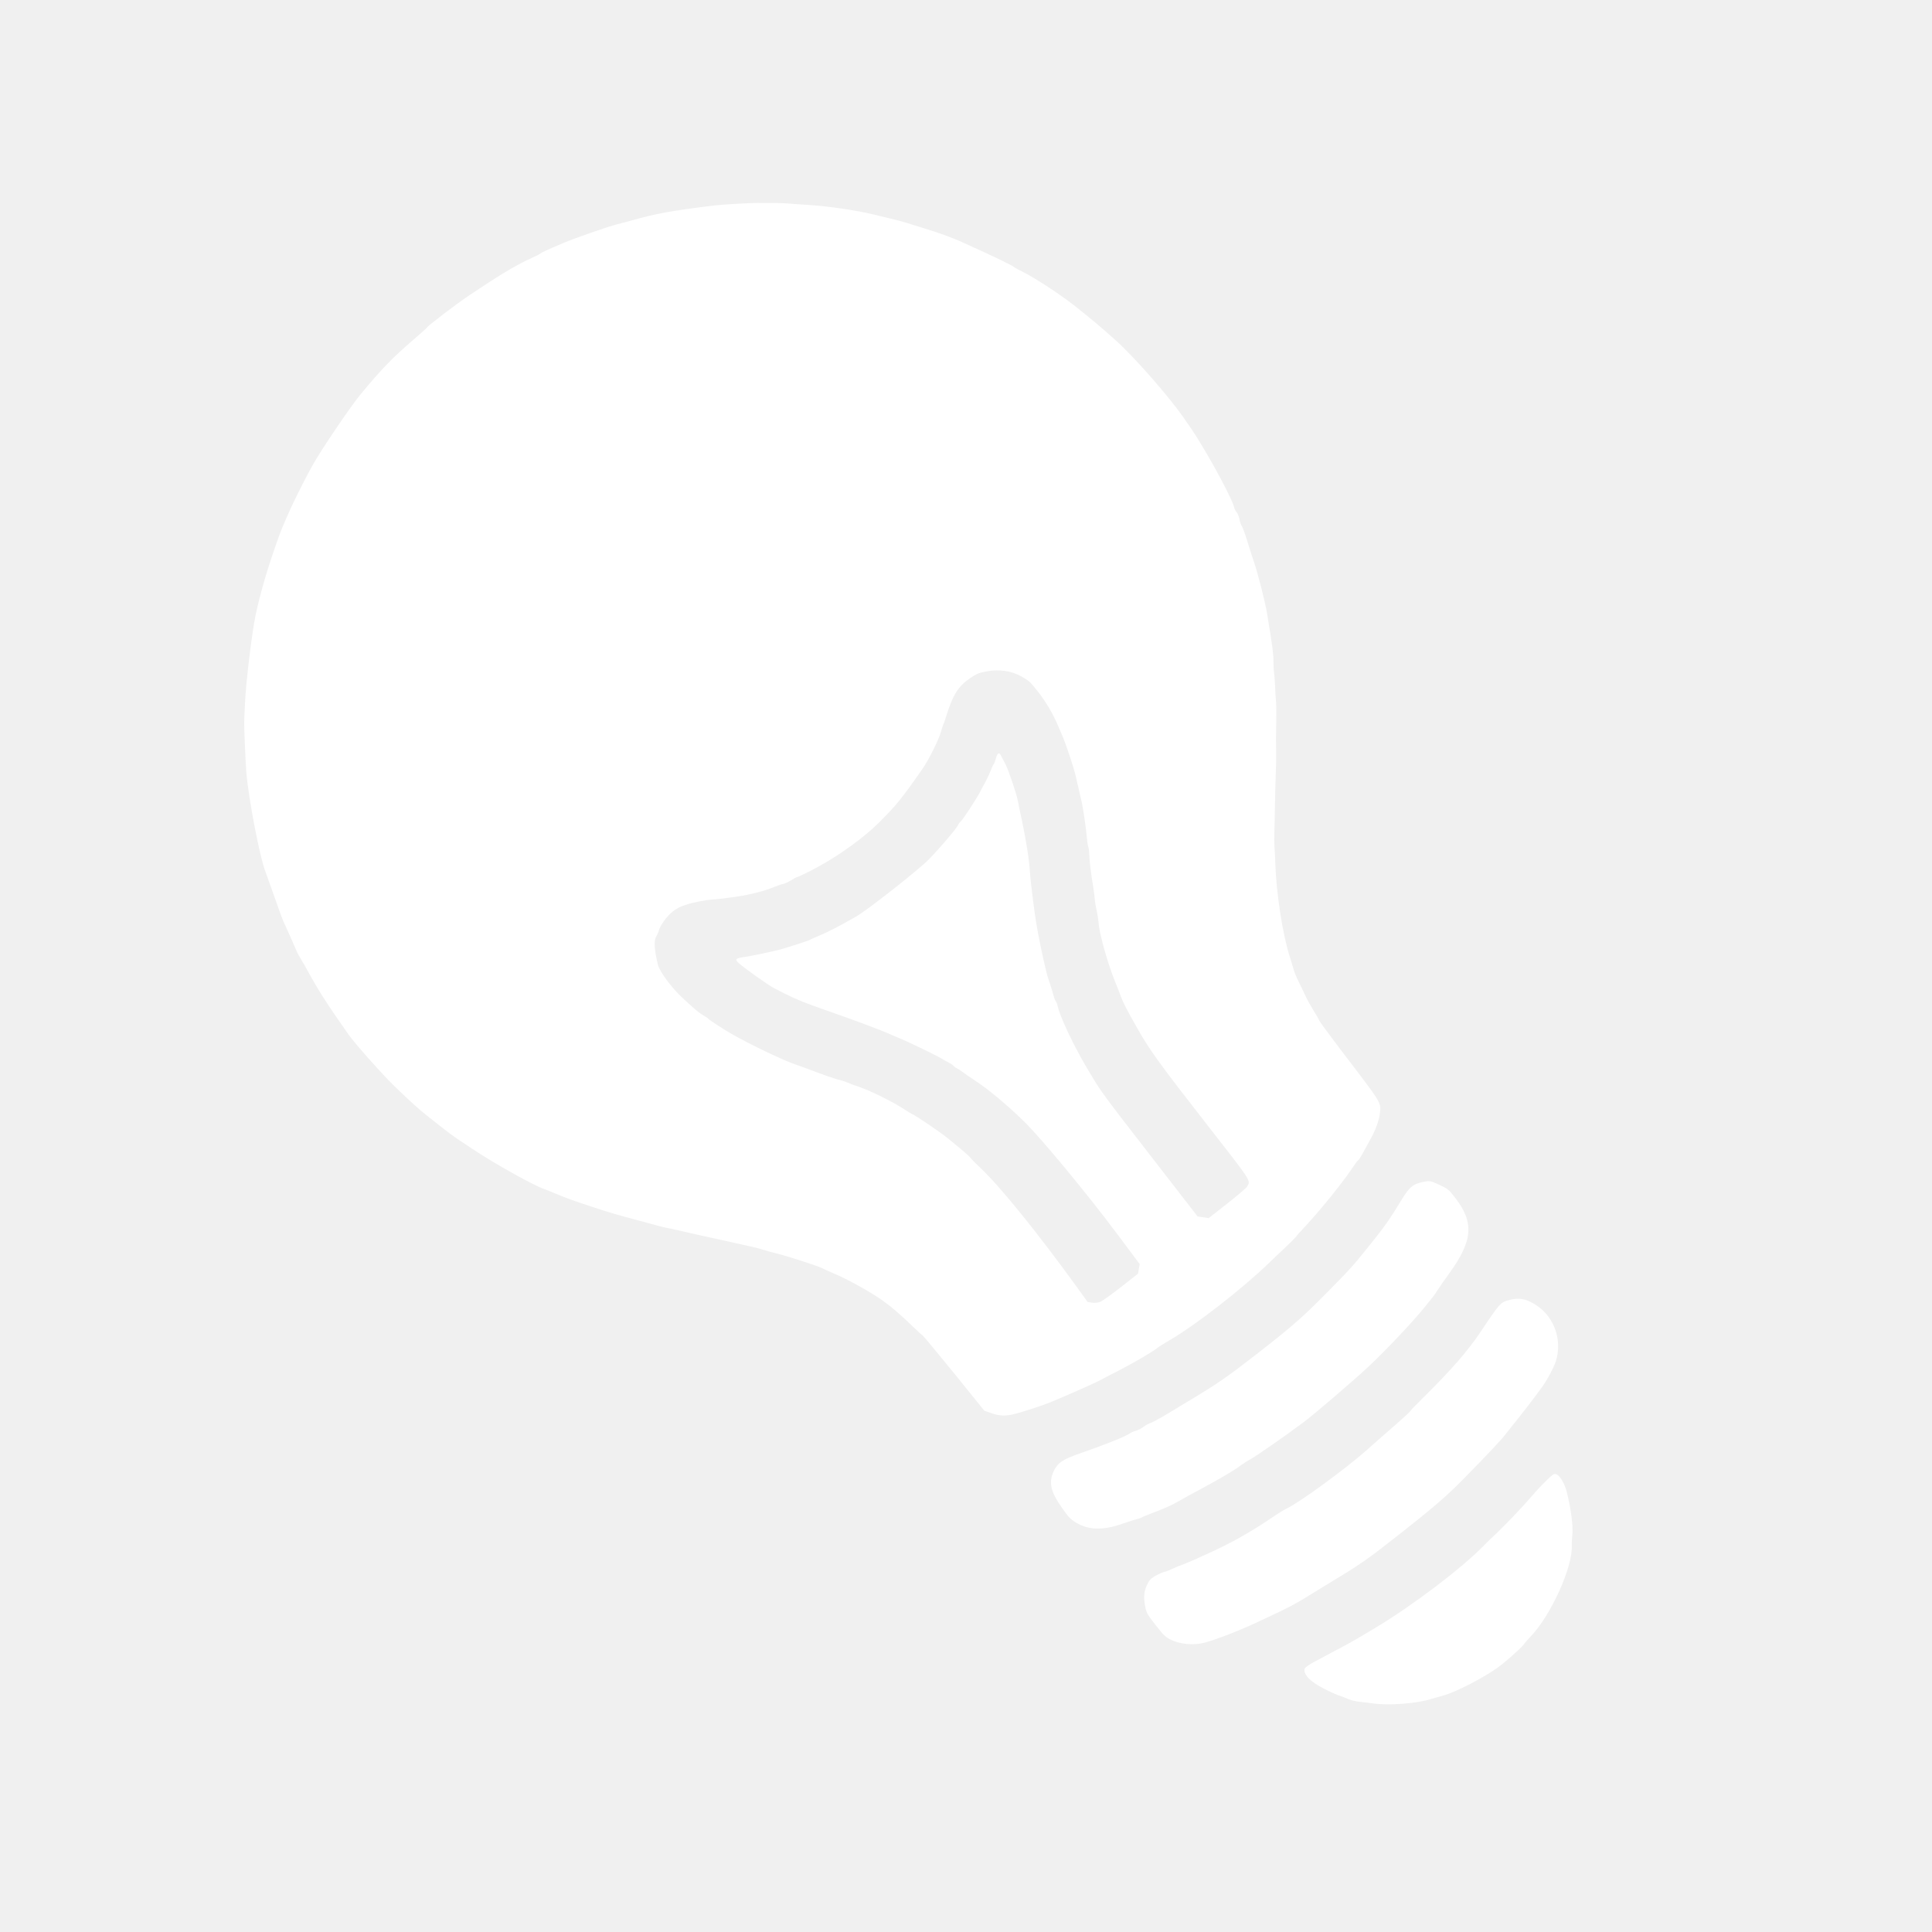
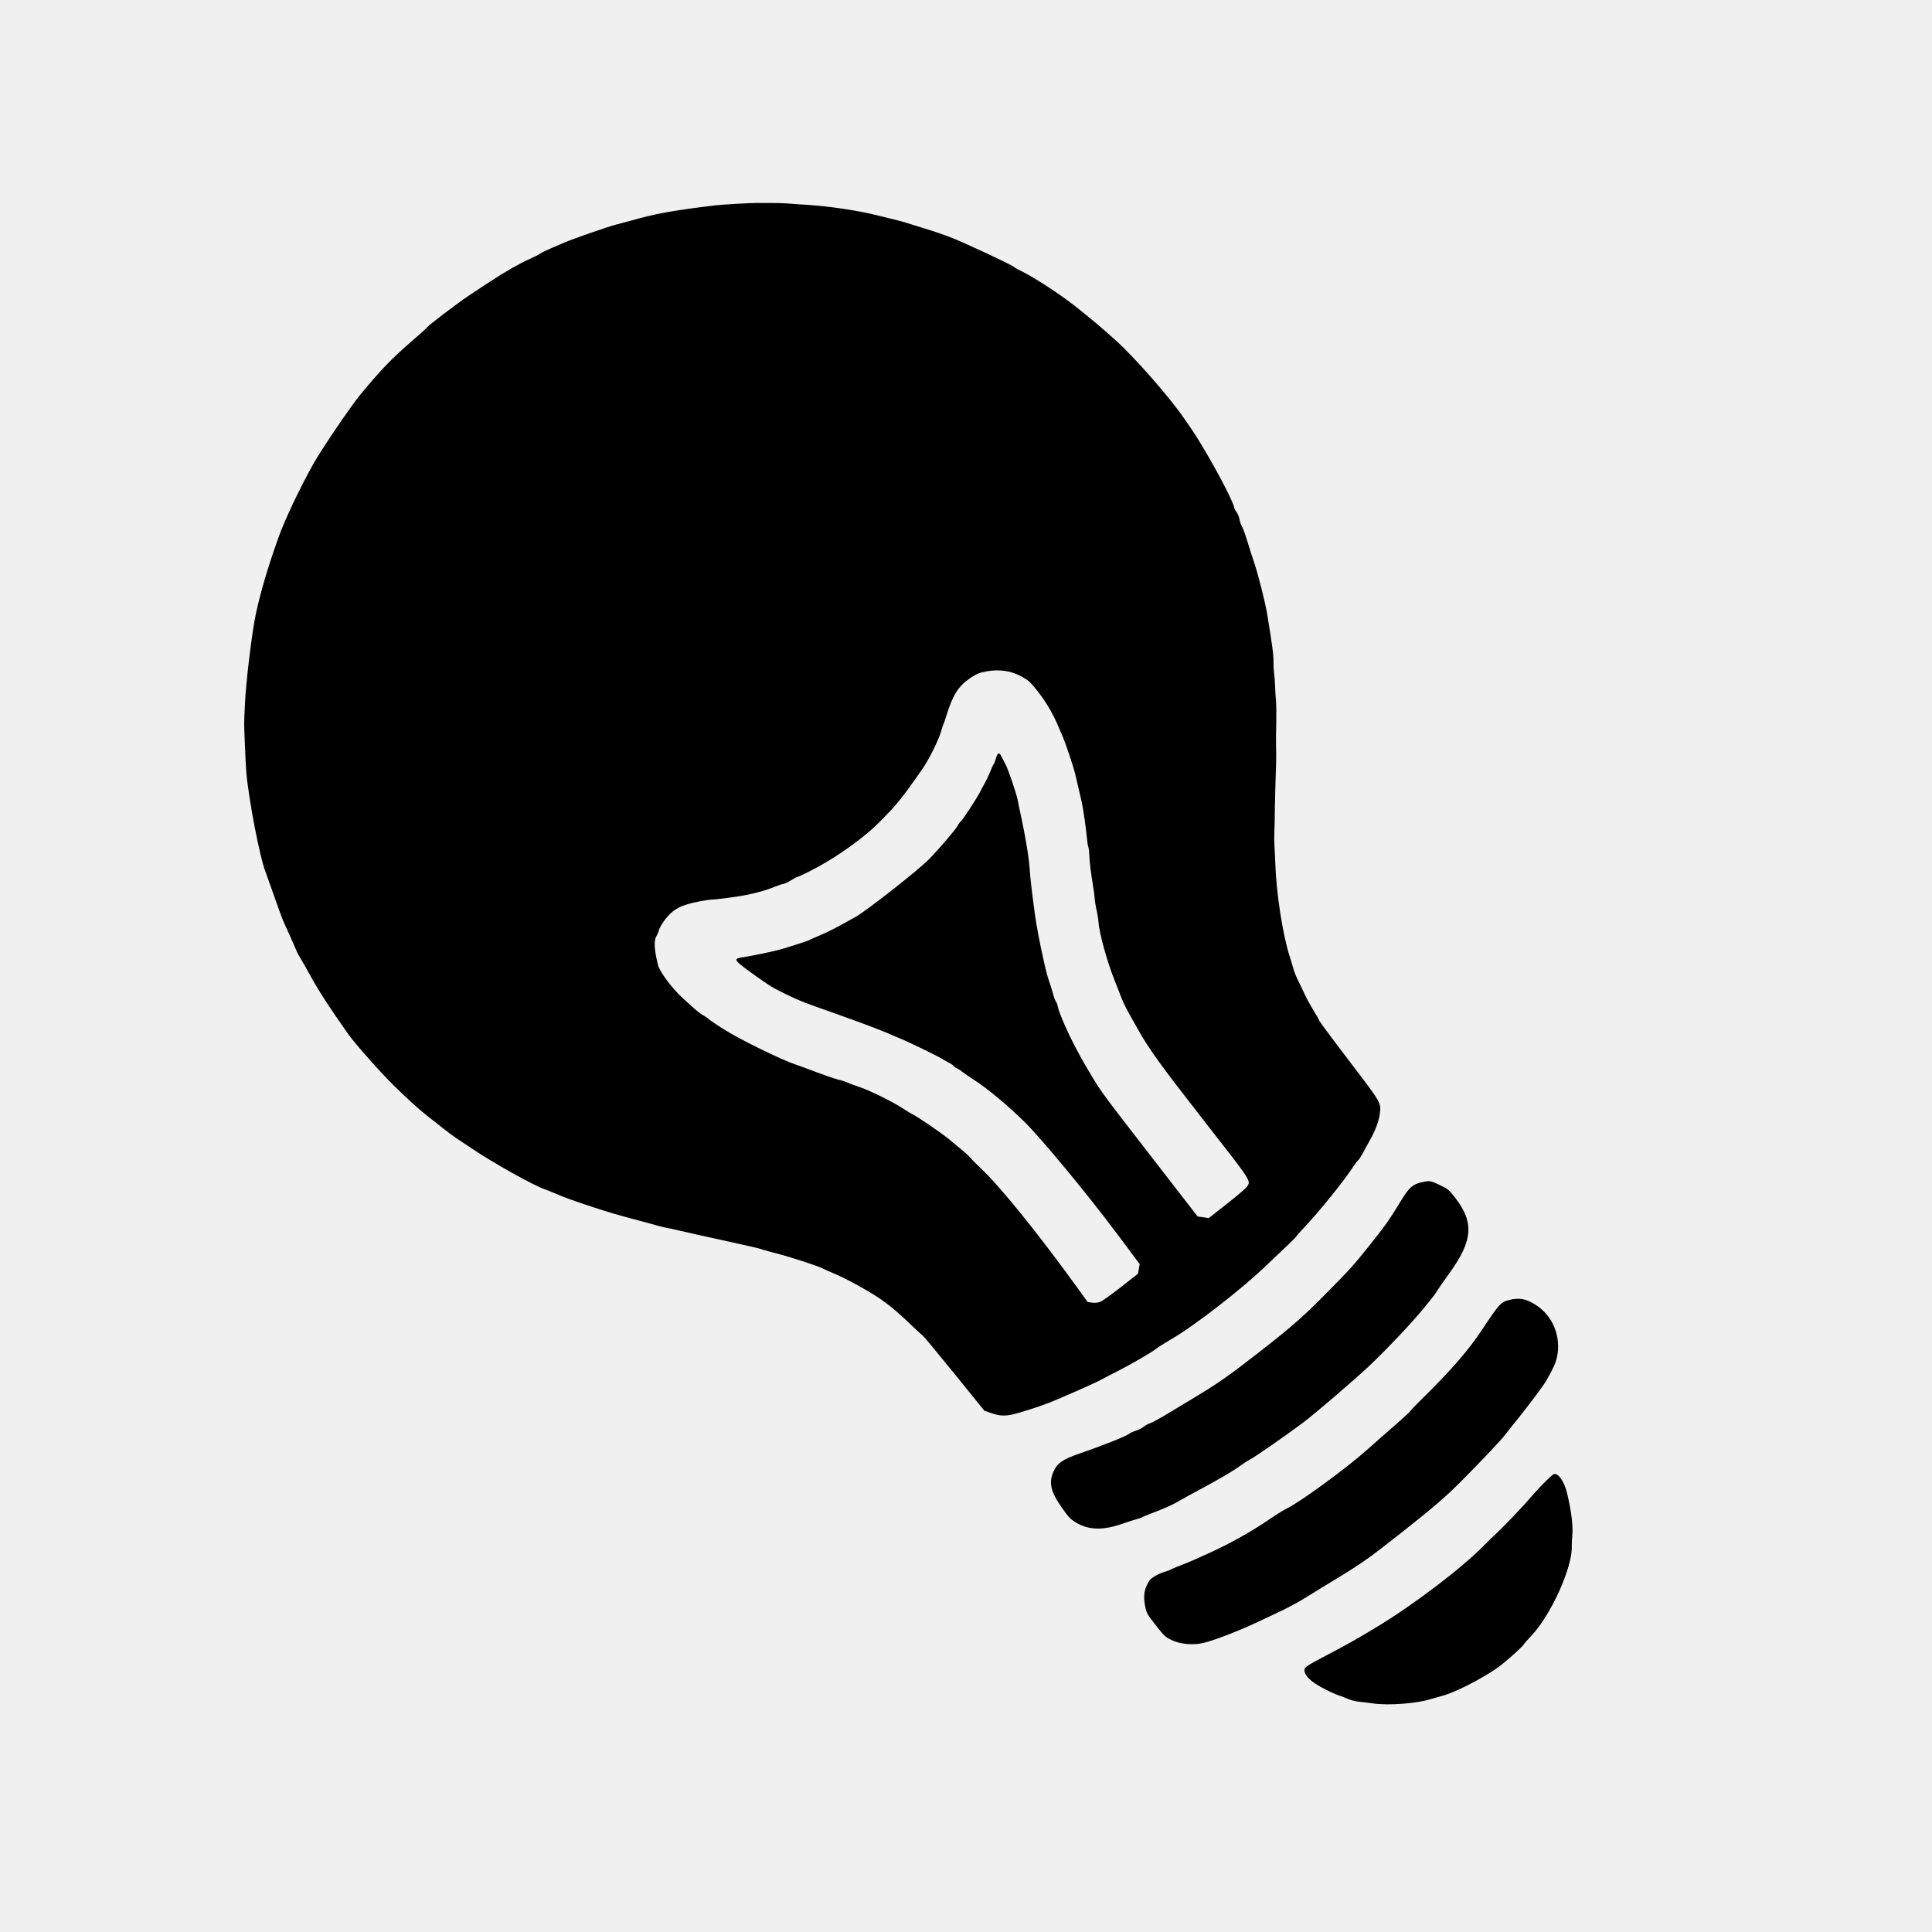
<svg xmlns="http://www.w3.org/2000/svg" width="231" height="231" viewBox="0 0 231 231" fill="none">
  <g clip-path="url(#clip0_8377_6614)">
-     <path d="M51.054 39.157C51.049 39.195 50.316 39.856 49.427 40.622C46.942 42.761 45.656 44.078 43.117 47.141C41.943 48.556 38.443 53.715 37.429 55.529C35.774 58.509 34.076 62.083 33.293 64.276C32.014 67.843 31.118 70.905 30.57 73.506C30.114 75.663 29.379 81.754 29.289 84.183C29.235 85.193 29.199 86.138 29.2 86.29C29.165 86.741 29.368 91.332 29.453 92.367C29.727 95.562 31.087 102.637 31.742 104.225C31.822 104.434 32.292 105.744 32.78 107.142C33.261 108.529 33.762 109.9 33.891 110.171C34.635 111.809 35.324 113.354 35.455 113.693C35.534 113.901 35.782 114.368 35.998 114.708C36.214 115.047 36.623 115.761 36.901 116.288C38.015 118.331 39.2 120.183 41.651 123.668C42.447 124.79 45.56 128.299 47.107 129.815C48.97 131.625 50.015 132.568 51.012 133.362C51.612 133.824 52.505 134.53 53.008 134.933C53.511 135.335 54.208 135.856 54.56 136.088C54.912 136.321 55.73 136.866 56.371 137.294C59.033 139.088 63.849 141.767 65.136 142.198C65.346 142.271 65.954 142.506 66.495 142.742C67.515 143.179 68.57 143.572 71.073 144.387C72.937 144.992 73.651 145.211 76.457 145.958C77.157 146.138 78.112 146.405 78.59 146.539C79.059 146.662 79.585 146.792 79.762 146.823C79.93 146.843 80.578 146.978 81.206 147.13C82.859 147.51 84.652 147.917 85.153 148.015C85.383 148.071 86.327 148.28 87.243 148.477C88.168 148.683 89.296 148.933 89.767 149.038C90.249 149.134 90.912 149.309 91.24 149.425C91.578 149.532 92.295 149.732 92.839 149.865C94.249 150.215 97.722 151.337 98.34 151.649C98.626 151.798 99.275 152.085 99.781 152.298C101.291 152.927 104.087 154.48 105.417 155.419C106.599 156.255 107.589 157.105 109.335 158.788C109.76 159.2 110.215 159.606 110.337 159.697C110.459 159.787 112.16 161.844 114.13 164.265L117.696 168.674L118.443 168.935C119.427 169.282 120.057 169.329 120.991 169.138C121.779 168.977 124.255 168.185 125.42 167.728C126.765 167.197 130.892 165.379 131.46 165.068C131.787 164.88 132.727 164.395 133.565 163.974C135.304 163.083 137.658 161.725 138.286 161.232C138.516 161.051 139.226 160.595 139.867 160.227C142.822 158.533 148.616 154.031 151.687 151.041C152.19 150.561 153.123 149.658 153.763 149.071C154.394 148.473 154.933 147.931 154.969 147.869C154.986 147.804 155.415 147.315 155.914 146.787C157.87 144.707 160.733 141.151 161.896 139.355C162.071 139.082 162.284 138.813 162.378 138.739C162.514 138.632 162.82 138.137 163.359 137.12C163.433 136.977 163.673 136.551 163.88 136.167C164.446 135.163 164.88 133.991 164.976 133.186C165.144 131.849 165.233 131.983 161.317 126.849C159.379 124.317 157.769 122.139 157.734 122.03C157.71 121.913 157.388 121.352 157.036 120.797C156.687 120.223 156.233 119.409 156.031 118.957C155.829 118.506 155.462 117.759 155.232 117.294C154.995 116.82 154.732 116.161 154.641 115.808C154.539 115.464 154.351 114.815 154.205 114.37C153.354 111.713 152.59 106.732 152.477 103.139C152.458 102.577 152.426 101.738 152.385 101.277C152.354 100.827 152.343 100.038 152.366 99.528C152.397 99.029 152.422 97.703 152.431 96.593C152.448 95.494 152.496 93.658 152.536 92.524C152.585 91.4 152.6 89.997 152.573 89.424C152.557 88.843 152.559 87.552 152.592 86.559C152.616 85.556 152.605 84.377 152.571 83.946C152.529 83.504 152.473 82.615 152.453 81.986C152.425 81.346 152.368 80.627 152.331 80.386C152.285 80.133 152.26 79.627 152.267 79.248C152.273 78.243 152.143 77.259 151.492 73.326C151.271 71.989 150.426 68.65 149.948 67.244C149.756 66.699 149.383 65.533 149.125 64.667C148.857 63.809 148.564 63.004 148.473 62.889C148.383 62.773 148.263 62.427 148.205 62.116C148.155 61.816 147.994 61.416 147.854 61.238C147.714 61.06 147.574 60.796 147.555 60.642C147.447 60.031 145.76 56.742 144.204 54.114C143.002 52.089 142.955 52.008 141.521 49.945C139.73 47.365 135.677 42.746 133.415 40.707C131.571 39.05 130.639 38.273 128.463 36.539C126.771 35.205 123.786 33.259 122.326 32.522C121.798 32.259 121.333 32.013 121.309 31.982C121.152 31.782 119.079 30.782 115.161 29.008C113.919 28.44 112.328 27.859 110.478 27.294C109.782 27.077 108.867 26.795 108.464 26.671C108.053 26.535 107.363 26.348 106.948 26.25C106.514 26.15 105.388 25.881 104.439 25.643C102.326 25.132 99.135 24.67 96.63 24.5C95.595 24.432 94.436 24.359 94.032 24.319C93.637 24.291 92.786 24.264 92.131 24.27C91.494 24.279 90.792 24.27 90.603 24.266C89.998 24.25 86.262 24.453 85.433 24.562C80.367 25.184 78.378 25.542 75.558 26.35C74.901 26.527 74.058 26.748 73.666 26.852C72.836 27.046 68.45 28.576 67.378 29.045C65.359 29.902 64.765 30.182 64.567 30.338C64.441 30.437 63.895 30.712 63.355 30.951C62.183 31.464 60.257 32.57 58.609 33.662C57.96 34.087 56.807 34.84 56.044 35.355C54.705 36.238 51.082 38.999 51.054 39.157ZM81.933 108.201C82.882 107.879 84.581 107.562 85.409 107.539C85.686 107.525 86.822 107.396 87.943 107.228C89.837 106.944 91.316 106.563 92.742 105.985C93.061 105.853 93.476 105.713 93.66 105.688C93.835 105.652 94.246 105.464 94.575 105.257C94.893 105.058 95.208 104.878 95.285 104.868C95.458 104.851 96.758 104.22 97.834 103.629C100.432 102.215 103.374 100.074 105.109 98.337C107.188 96.263 107.833 95.467 110.306 91.912C111.049 90.853 112.249 88.435 112.517 87.461C112.647 87.002 112.769 86.618 112.8 86.593C112.832 86.569 112.991 86.104 113.162 85.545C113.944 83.048 114.585 82.053 115.991 81.083C116.765 80.56 117.074 80.436 117.977 80.27C119.49 79.997 120.926 80.208 122.136 80.886C123.017 81.382 123.18 81.525 124.062 82.647C124.995 83.814 125.866 85.267 126.504 86.768C126.653 87.109 126.935 87.769 127.127 88.229C127.432 88.94 128.32 91.601 128.54 92.463C128.623 92.805 129.236 95.462 129.355 95.979C129.538 96.836 129.882 99.28 129.947 100.095C129.984 100.574 130.063 101.105 130.129 101.275C130.186 101.434 130.236 101.886 130.246 102.286C130.259 102.971 130.449 104.484 130.709 106.044C130.783 106.461 130.861 107.078 130.888 107.414C130.906 107.739 131.009 108.387 131.118 108.827C131.216 109.276 131.319 109.924 131.344 110.279C131.433 111.599 132.416 115.136 133.327 117.372C133.525 117.861 133.839 118.649 134.01 119.126C134.32 119.951 134.658 120.618 136.04 123.045C137.402 125.469 138.788 127.383 144 134.06C149.732 141.397 149.563 141.14 149.116 141.864C149.019 142.042 147.942 142.956 146.728 143.911L144.518 145.647L143.857 145.539L143.194 145.449L137.428 138.003C132.145 131.194 131.565 130.412 130.563 128.705C129.952 127.692 129.369 126.691 129.269 126.499C129.16 126.296 128.914 125.81 128.695 125.423C127.677 123.525 126.61 121.089 126.465 120.321C126.433 120.109 126.331 119.85 126.257 119.755C126.174 119.65 126.056 119.37 125.991 119.116C125.868 118.636 125.71 118.132 125.257 116.758C125.121 116.305 124.748 114.731 124.442 113.242C123.963 110.887 123.786 109.821 123.5 107.518C123.467 107.239 123.387 106.555 123.313 105.986C123.246 105.427 123.169 104.639 123.141 104.237C123.041 102.687 122.722 100.665 122.161 97.967C121.932 96.943 121.721 95.921 121.69 95.708C121.546 94.922 120.542 91.962 120.221 91.382C120.043 91.047 119.803 90.591 119.697 90.369C119.451 89.884 119.267 89.995 119.053 90.757C118.969 91.06 118.861 91.332 118.808 91.373C118.756 91.414 118.576 91.81 118.4 92.254C118.223 92.698 117.895 93.379 117.68 93.752C117.473 94.135 117.233 94.562 117.167 94.715C116.82 95.395 115.135 97.992 114.925 98.156C114.789 98.263 114.598 98.515 114.506 98.723C114.295 99.143 112.331 101.45 111.044 102.766C109.813 104.022 103.677 108.844 102.353 109.595C100.185 110.824 99.052 111.409 98.034 111.836C97.445 112.078 96.904 112.317 96.83 112.374C96.715 112.465 94.12 113.3 93.187 113.557C92.403 113.766 89.639 114.344 88.993 114.427C87.951 114.567 87.832 114.695 88.319 115.143C88.943 115.722 91.857 117.792 92.572 118.163C94.313 119.086 95.773 119.737 96.931 120.133C97.232 120.236 97.805 120.447 98.187 120.588C98.569 120.729 99.434 121.033 100.09 121.264C102.049 121.947 105.266 123.152 106.014 123.48C106.402 123.65 106.997 123.912 107.342 124.049C108.34 124.435 111.893 126.156 112.567 126.56C112.894 126.761 113.321 127.002 113.509 127.091C113.698 127.18 113.917 127.33 114 127.435C114.082 127.54 114.283 127.688 114.455 127.756C114.617 127.833 114.925 128.031 115.124 128.198C115.333 128.356 115.972 128.803 116.562 129.188C118.045 130.126 120.565 132.235 122.527 134.171C124.598 136.225 129.934 142.67 133.643 147.627L136.27 151.144L136.164 151.72L136.068 152.287L134.047 153.875C132.947 154.739 131.827 155.534 131.577 155.646C131.337 155.75 130.885 155.8 130.596 155.755L130.045 155.679L128.775 153.912C123.966 147.274 119.53 141.802 117.233 139.654C116.729 139.185 116.204 138.647 116.064 138.469C115.924 138.291 115.488 137.887 115.099 137.564C114.719 137.253 113.95 136.619 113.406 136.164C112.428 135.371 109.54 133.399 109.042 133.197C108.908 133.133 108.456 132.86 108.034 132.581C106.891 131.817 104.159 130.452 102.81 129.985C101.861 129.662 101.761 129.621 101.255 129.408C100.994 129.291 100.481 129.134 100.111 129.051C99.752 128.961 98.594 128.564 97.558 128.173C96.515 127.772 95.396 127.362 95.058 127.254C93.814 126.857 89.719 124.9 87.542 123.66C86.537 123.092 84.802 121.961 84.67 121.794C84.604 121.71 84.366 121.558 84.153 121.437C83.697 121.201 83.161 120.757 81.614 119.326C80.322 118.136 78.866 116.175 78.669 115.363C78.221 113.543 78.157 112.406 78.49 111.924C78.583 111.783 78.712 111.495 78.768 111.265C78.948 110.631 79.743 109.531 80.434 108.988C80.824 108.665 81.351 108.387 81.933 108.201Z" fill="white" />
-     <path d="M125.984 175.903C125.355 177.279 125.615 178.364 127.02 180.347C127.743 181.374 127.962 181.61 128.543 181.984C130.08 182.948 131.828 183.017 134.165 182.198C134.937 181.93 135.766 181.67 136.02 181.606C136.264 181.55 136.513 181.456 136.586 181.399C136.649 181.349 137.248 181.099 137.903 180.855C139.415 180.278 140.167 179.942 141.045 179.422C141.423 179.192 142.519 178.603 143.472 178.092C145.875 176.797 147.64 175.766 148.321 175.231C148.654 174.987 149.158 174.658 149.461 174.505C150.006 174.229 153.658 171.699 155.815 170.09C157.085 169.142 161.905 165.016 163.658 163.367C165.763 161.39 168.924 158.041 170.316 156.32C171.44 154.928 171.518 154.833 171.741 154.471C172.125 153.881 172.733 152.996 173.289 152.237C176.117 148.335 176.282 146.153 173.96 143.176C173.193 142.2 173.134 142.146 172.072 141.657C171.029 141.17 170.946 141.15 170.06 141.338C168.93 141.581 168.506 141.947 167.577 143.458C166.124 145.856 165.532 146.676 163.693 148.97C161.688 151.462 161.493 151.666 158.998 154.203C155.876 157.386 154.645 158.471 150.585 161.645C146.568 164.767 145.679 165.381 141.764 167.728C141.039 168.162 139.874 168.857 139.177 169.285C138.483 169.695 137.733 170.098 137.526 170.158C137.309 170.227 136.954 170.421 136.723 170.602C136.493 170.784 136.079 170.99 135.804 171.07C135.539 171.143 135.188 171.3 135.052 171.407C134.644 171.728 131.884 172.828 129.083 173.79C127.094 174.47 126.433 174.922 125.984 175.903Z" fill="white" />
-     <path d="M137.112 189.569C136.756 190.324 136.713 191.088 136.962 192.266C137.098 192.871 137.232 193.106 138.18 194.312C139.177 195.581 139.305 195.701 140.012 196.062C141.069 196.588 142.627 196.738 143.897 196.436C145.304 196.094 148.39 194.891 150.715 193.776C151.227 193.544 151.973 193.178 152.384 192.99C153.74 192.366 154.996 191.702 156 191.082C156.554 190.732 157.619 190.082 158.376 189.623C162.968 186.845 163.29 186.609 167.636 183.195C171.555 180.099 173.036 178.816 174.992 176.821C177.638 174.131 179.461 172.206 179.935 171.58C180.116 171.336 180.504 170.861 180.784 170.505C181.782 169.297 183.668 166.848 184.468 165.71C185.072 164.862 185.799 163.46 186.038 162.729C186.784 160.294 185.89 157.604 183.857 156.181C182.605 155.299 181.651 155.098 180.414 155.443C179.434 155.704 179.294 155.848 177.156 159.055C175.492 161.55 173.524 163.809 170.019 167.259C169.31 167.951 168.68 168.616 168.621 168.713C168.57 168.821 167.771 169.55 166.86 170.351C165.94 171.142 164.391 172.512 163.404 173.389C160.888 175.62 155.389 179.636 153.881 180.346C153.57 180.489 152.647 181.061 151.831 181.617C149.527 183.19 147.077 184.555 144.418 185.762C144.099 185.895 143.405 186.219 142.854 186.466C142.302 186.712 141.584 187.005 141.256 187.127C140.92 187.239 140.44 187.446 140.169 187.575C139.905 187.714 139.467 187.889 139.194 187.951C138.929 188.023 138.417 188.256 138.07 188.46C137.526 188.803 137.396 188.939 137.112 189.569Z" fill="white" />
-     <path d="M155.964 199.745C156.038 200.4 156.745 201.083 158.102 201.798C158.788 202.175 159.661 202.575 160.027 202.695C160.392 202.815 160.927 203.022 161.215 203.152C161.504 203.282 162.067 203.416 162.478 203.466C162.882 203.505 163.649 203.598 164.163 203.669C166.027 203.951 169.582 203.669 171.195 203.114C171.481 203.025 172.011 202.88 172.363 202.79C173.431 202.511 175.317 201.656 177.214 200.556C178.713 199.684 179.261 199.304 180.5 198.229C181.325 197.512 182.074 196.805 182.169 196.646C182.264 196.486 182.659 196.041 183.039 195.64C185.433 193.148 188.075 187.306 187.926 184.81C187.921 184.611 187.946 184.082 187.989 183.641C188.105 182.43 187.876 180.608 187.34 178.417C187.078 177.351 186.49 176.387 186.031 176.256C185.782 176.197 185.658 176.277 184.939 176.978C184.488 177.418 183.892 178.039 183.617 178.357C182.43 179.713 182.014 180.176 180.864 181.385C180.203 182.074 179.32 182.954 178.924 183.334C178.519 183.702 177.896 184.311 177.529 184.684C174.887 187.422 169.012 191.885 164.493 194.605C161.845 196.193 161.306 196.498 158.44 198.003C156.233 199.161 155.913 199.378 155.964 199.745Z" fill="white" />
+     <path d="M51.054 39.157C51.049 39.195 50.316 39.856 49.427 40.622C46.942 42.761 45.656 44.078 43.117 47.141C41.943 48.556 38.443 53.715 37.429 55.529C35.774 58.509 34.076 62.083 33.293 64.276C32.014 67.843 31.118 70.905 30.57 73.506C30.114 75.663 29.379 81.754 29.289 84.183C29.235 85.193 29.199 86.138 29.2 86.29C29.165 86.741 29.368 91.332 29.453 92.367C29.727 95.562 31.087 102.637 31.742 104.225C31.822 104.434 32.292 105.744 32.78 107.142C33.261 108.529 33.762 109.9 33.891 110.171C34.635 111.809 35.324 113.354 35.455 113.693C35.534 113.901 35.782 114.368 35.998 114.708C36.214 115.047 36.623 115.761 36.901 116.288C38.015 118.331 39.2 120.183 41.651 123.668C42.447 124.79 45.56 128.299 47.107 129.815C48.97 131.625 50.015 132.568 51.012 133.362C51.612 133.824 52.505 134.53 53.008 134.933C53.511 135.335 54.208 135.856 54.56 136.088C54.912 136.321 55.73 136.866 56.371 137.294C59.033 139.088 63.849 141.767 65.136 142.198C65.346 142.271 65.954 142.506 66.495 142.742C67.515 143.179 68.57 143.572 71.073 144.387C72.937 144.992 73.651 145.211 76.457 145.958C77.157 146.138 78.112 146.405 78.59 146.539C79.059 146.662 79.585 146.792 79.762 146.823C79.93 146.843 80.578 146.978 81.206 147.13C82.859 147.51 84.652 147.917 85.153 148.015C85.383 148.071 86.327 148.28 87.243 148.477C88.168 148.683 89.296 148.933 89.767 149.038C90.249 149.134 90.912 149.309 91.24 149.425C91.578 149.532 92.295 149.732 92.839 149.865C94.249 150.215 97.722 151.337 98.34 151.649C98.626 151.798 99.275 152.085 99.781 152.298C101.291 152.927 104.087 154.48 105.417 155.419C106.599 156.255 107.589 157.105 109.335 158.788C109.76 159.2 110.215 159.606 110.337 159.697C110.459 159.787 112.16 161.844 114.13 164.265L117.696 168.674L118.443 168.935C119.427 169.282 120.057 169.329 120.991 169.138C121.779 168.977 124.255 168.185 125.42 167.728C126.765 167.197 130.892 165.379 131.46 165.068C131.787 164.88 132.727 164.395 133.565 163.974C135.304 163.083 137.658 161.725 138.286 161.232C138.516 161.051 139.226 160.595 139.867 160.227C142.822 158.533 148.616 154.031 151.687 151.041C152.19 150.561 153.123 149.658 153.763 149.071C154.394 148.473 154.933 147.931 154.969 147.869C154.986 147.804 155.415 147.315 155.914 146.787C157.87 144.707 160.733 141.151 161.896 139.355C162.071 139.082 162.284 138.813 162.378 138.739C162.514 138.632 162.82 138.137 163.359 137.12C163.433 136.977 163.673 136.551 163.88 136.167C164.446 135.163 164.88 133.991 164.976 133.186C165.144 131.849 165.233 131.983 161.317 126.849C159.379 124.317 157.769 122.139 157.734 122.03C157.71 121.913 157.388 121.352 157.036 120.797C156.687 120.223 156.233 119.409 156.031 118.957C155.829 118.506 155.462 117.759 155.232 117.294C154.995 116.82 154.732 116.161 154.641 115.808C154.539 115.464 154.351 114.815 154.205 114.37C153.354 111.713 152.59 106.732 152.477 103.139C152.458 102.577 152.426 101.738 152.385 101.277C152.354 100.827 152.343 100.038 152.366 99.528C152.397 99.029 152.422 97.703 152.431 96.593C152.448 95.494 152.496 93.658 152.536 92.524C152.585 91.4 152.6 89.997 152.573 89.424C152.557 88.843 152.559 87.552 152.592 86.559C152.616 85.556 152.605 84.377 152.571 83.946C152.529 83.504 152.473 82.615 152.453 81.986C152.425 81.346 152.368 80.627 152.331 80.386C152.285 80.133 152.26 79.627 152.267 79.248C152.273 78.243 152.143 77.259 151.492 73.326C151.271 71.989 150.426 68.65 149.948 67.244C149.756 66.699 149.383 65.533 149.125 64.667C148.857 63.809 148.564 63.004 148.473 62.889C148.383 62.773 148.263 62.427 148.205 62.116C148.155 61.816 147.994 61.416 147.854 61.238C147.714 61.06 147.574 60.796 147.555 60.642C147.447 60.031 145.76 56.742 144.204 54.114C143.002 52.089 142.955 52.008 141.521 49.945C139.73 47.365 135.677 42.746 133.415 40.707C131.571 39.05 130.639 38.273 128.463 36.539C126.771 35.205 123.786 33.259 122.326 32.522C121.798 32.259 121.333 32.013 121.309 31.982C121.152 31.782 119.079 30.782 115.161 29.008C113.919 28.44 112.328 27.859 110.478 27.294C109.782 27.077 108.867 26.795 108.464 26.671C108.053 26.535 107.363 26.348 106.948 26.25C106.514 26.15 105.388 25.881 104.439 25.643C102.326 25.132 99.135 24.67 96.63 24.5C95.595 24.432 94.436 24.359 94.032 24.319C93.637 24.291 92.786 24.264 92.131 24.27C91.494 24.279 90.792 24.27 90.603 24.266C89.998 24.25 86.262 24.453 85.433 24.562C80.367 25.184 78.378 25.542 75.558 26.35C74.901 26.527 74.058 26.748 73.666 26.852C72.836 27.046 68.45 28.576 67.378 29.045C65.359 29.902 64.765 30.182 64.567 30.338C64.441 30.437 63.895 30.712 63.355 30.951C62.183 31.464 60.257 32.57 58.609 33.662C57.96 34.087 56.807 34.84 56.044 35.355C54.705 36.238 51.082 38.999 51.054 39.157ZM81.933 108.201C82.882 107.879 84.581 107.562 85.409 107.539C85.686 107.525 86.822 107.396 87.943 107.228C89.837 106.944 91.316 106.563 92.742 105.985C93.061 105.853 93.476 105.713 93.66 105.688C93.835 105.652 94.246 105.464 94.575 105.257C94.893 105.058 95.208 104.878 95.285 104.868C95.458 104.851 96.758 104.22 97.834 103.629C100.432 102.215 103.374 100.074 105.109 98.337C107.188 96.263 107.833 95.467 110.306 91.912C111.049 90.853 112.249 88.435 112.517 87.461C112.647 87.002 112.769 86.618 112.8 86.593C112.832 86.569 112.991 86.104 113.162 85.545C113.944 83.048 114.585 82.053 115.991 81.083C116.765 80.56 117.074 80.436 117.977 80.27C119.49 79.997 120.926 80.208 122.136 80.886C123.017 81.382 123.18 81.525 124.062 82.647C124.995 83.814 125.866 85.267 126.504 86.768C126.653 87.109 126.935 87.769 127.127 88.229C127.432 88.94 128.32 91.601 128.54 92.463C128.623 92.805 129.236 95.462 129.355 95.979C129.538 96.836 129.882 99.28 129.947 100.095C129.984 100.574 130.063 101.105 130.129 101.275C130.186 101.434 130.236 101.886 130.246 102.286C130.259 102.971 130.449 104.484 130.709 106.044C130.783 106.461 130.861 107.078 130.888 107.414C130.906 107.739 131.009 108.387 131.118 108.827C131.216 109.276 131.319 109.924 131.344 110.279C131.433 111.599 132.416 115.136 133.327 117.372C133.525 117.861 133.839 118.649 134.01 119.126C134.32 119.951 134.658 120.618 136.04 123.045C137.402 125.469 138.788 127.383 144 134.06C149.732 141.397 149.563 141.14 149.116 141.864C149.019 142.042 147.942 142.956 146.728 143.911L144.518 145.647L143.857 145.539L143.194 145.449L137.428 138.003C132.145 131.194 131.565 130.412 130.563 128.705C129.952 127.692 129.369 126.691 129.269 126.499C129.16 126.296 128.914 125.81 128.695 125.423C127.677 123.525 126.61 121.089 126.465 120.321C126.433 120.109 126.331 119.85 126.257 119.755C126.174 119.65 126.056 119.37 125.991 119.116C125.868 118.636 125.71 118.132 125.257 116.758C125.121 116.305 124.748 114.731 124.442 113.242C123.963 110.887 123.786 109.821 123.5 107.518C123.467 107.239 123.387 106.555 123.313 105.986C123.246 105.427 123.169 104.639 123.141 104.237C123.041 102.687 122.722 100.665 122.161 97.967C121.932 96.943 121.721 95.921 121.69 95.708C121.546 94.922 120.542 91.962 120.221 91.382C120.043 91.047 119.803 90.591 119.697 90.369C119.451 89.884 119.267 89.995 119.053 90.757C118.969 91.06 118.861 91.332 118.808 91.373C118.756 91.414 118.576 91.81 118.4 92.254C118.223 92.698 117.895 93.379 117.68 93.752C117.473 94.135 117.233 94.562 117.167 94.715C116.82 95.395 115.135 97.992 114.925 98.156C114.789 98.263 114.598 98.515 114.506 98.723C114.295 99.143 112.331 101.45 111.044 102.766C109.813 104.022 103.677 108.844 102.353 109.595C100.185 110.824 99.052 111.409 98.034 111.836C97.445 112.078 96.904 112.317 96.83 112.374C96.715 112.465 94.12 113.3 93.187 113.557C92.403 113.766 89.639 114.344 88.993 114.427C87.951 114.567 87.832 114.695 88.319 115.143C88.943 115.722 91.857 117.792 92.572 118.163C94.313 119.086 95.773 119.737 96.931 120.133C97.232 120.236 97.805 120.447 98.187 120.588C98.569 120.729 99.434 121.033 100.09 121.264C102.049 121.947 105.266 123.152 106.014 123.48C106.402 123.65 106.997 123.912 107.342 124.049C108.34 124.435 111.893 126.156 112.567 126.56C112.894 126.761 113.321 127.002 113.509 127.091C113.698 127.18 113.917 127.33 114 127.435C114.082 127.54 114.283 127.688 114.455 127.756C114.617 127.833 114.925 128.031 115.124 128.198C115.333 128.356 115.972 128.803 116.562 129.188C118.045 130.126 120.565 132.235 122.527 134.171C124.598 136.225 129.934 142.67 133.643 147.627L136.27 151.144L136.164 151.72L136.068 152.287L134.047 153.875C132.947 154.739 131.827 155.534 131.577 155.646C131.337 155.75 130.885 155.8 130.596 155.755L130.045 155.679L128.775 153.912C123.966 147.274 119.53 141.802 117.233 139.654C116.729 139.185 116.204 138.647 116.064 138.469C115.924 138.291 115.488 137.887 115.099 137.564C114.719 137.253 113.95 136.619 113.406 136.164C112.428 135.371 109.54 133.399 109.042 133.197C108.908 133.133 108.456 132.86 108.034 132.581C106.891 131.817 104.159 130.452 102.81 129.985C101.861 129.662 101.761 129.621 101.255 129.408C100.994 129.291 100.481 129.134 100.111 129.051C99.752 128.961 98.594 128.564 97.558 128.173C96.515 127.772 95.396 127.362 95.058 127.254C93.814 126.857 89.719 124.9 87.542 123.66C86.537 123.092 84.802 121.961 84.67 121.794C84.604 121.71 84.366 121.558 84.153 121.437C83.697 121.201 83.161 120.757 81.614 119.326C80.322 118.136 78.866 116.175 78.669 115.363C78.221 113.543 78.157 112.406 78.49 111.924C78.583 111.783 78.712 111.495 78.768 111.265C78.948 110.631 79.743 109.531 80.434 108.988C80.824 108.665 81.351 108.387 81.933 108.201Z" fill="currentColor" />
+     <path d="M125.984 175.903C125.355 177.279 125.615 178.364 127.02 180.347C127.743 181.374 127.962 181.61 128.543 181.984C130.08 182.948 131.828 183.017 134.165 182.198C134.937 181.93 135.766 181.67 136.02 181.606C136.264 181.55 136.513 181.456 136.586 181.399C136.649 181.349 137.248 181.099 137.903 180.855C139.415 180.278 140.167 179.942 141.045 179.422C141.423 179.192 142.519 178.603 143.472 178.092C145.875 176.797 147.64 175.766 148.321 175.231C148.654 174.987 149.158 174.658 149.461 174.505C150.006 174.229 153.658 171.699 155.815 170.09C157.085 169.142 161.905 165.016 163.658 163.367C165.763 161.39 168.924 158.041 170.316 156.32C171.44 154.928 171.518 154.833 171.741 154.471C172.125 153.881 172.733 152.996 173.289 152.237C176.117 148.335 176.282 146.153 173.96 143.176C173.193 142.2 173.134 142.146 172.072 141.657C171.029 141.17 170.946 141.15 170.06 141.338C168.93 141.581 168.506 141.947 167.577 143.458C166.124 145.856 165.532 146.676 163.693 148.97C161.688 151.462 161.493 151.666 158.998 154.203C155.876 157.386 154.645 158.471 150.585 161.645C146.568 164.767 145.679 165.381 141.764 167.728C141.039 168.162 139.874 168.857 139.177 169.285C138.483 169.695 137.733 170.098 137.526 170.158C137.309 170.227 136.954 170.421 136.723 170.602C136.493 170.784 136.079 170.99 135.804 171.07C135.539 171.143 135.188 171.3 135.052 171.407C134.644 171.728 131.884 172.828 129.083 173.79C127.094 174.47 126.433 174.922 125.984 175.903Z" fill="currentColor" />
+     <path d="M137.112 189.569C136.756 190.324 136.713 191.088 136.962 192.266C137.098 192.871 137.232 193.106 138.18 194.312C139.177 195.581 139.305 195.701 140.012 196.062C141.069 196.588 142.627 196.738 143.897 196.436C145.304 196.094 148.39 194.891 150.715 193.776C151.227 193.544 151.973 193.178 152.384 192.99C153.74 192.366 154.996 191.702 156 191.082C156.554 190.732 157.619 190.082 158.376 189.623C162.968 186.845 163.29 186.609 167.636 183.195C171.555 180.099 173.036 178.816 174.992 176.821C177.638 174.131 179.461 172.206 179.935 171.58C180.116 171.336 180.504 170.861 180.784 170.505C181.782 169.297 183.668 166.848 184.468 165.71C185.072 164.862 185.799 163.46 186.038 162.729C186.784 160.294 185.89 157.604 183.857 156.181C182.605 155.299 181.651 155.098 180.414 155.443C179.434 155.704 179.294 155.848 177.156 159.055C175.492 161.55 173.524 163.809 170.019 167.259C169.31 167.951 168.68 168.616 168.621 168.713C168.57 168.821 167.771 169.55 166.86 170.351C165.94 171.142 164.391 172.512 163.404 173.389C160.888 175.62 155.389 179.636 153.881 180.346C153.57 180.489 152.647 181.061 151.831 181.617C149.527 183.19 147.077 184.555 144.418 185.762C144.099 185.895 143.405 186.219 142.854 186.466C142.302 186.712 141.584 187.005 141.256 187.127C140.92 187.239 140.44 187.446 140.169 187.575C139.905 187.714 139.467 187.889 139.194 187.951C138.929 188.023 138.417 188.256 138.07 188.46C137.526 188.803 137.396 188.939 137.112 189.569Z" fill="currentColor" />
+     <path d="M155.964 199.745C156.038 200.4 156.745 201.083 158.102 201.798C158.788 202.175 159.661 202.575 160.027 202.695C160.392 202.815 160.927 203.022 161.215 203.152C161.504 203.282 162.067 203.416 162.478 203.466C162.882 203.505 163.649 203.598 164.163 203.669C166.027 203.951 169.582 203.669 171.195 203.114C171.481 203.025 172.011 202.88 172.363 202.79C173.431 202.511 175.317 201.656 177.214 200.556C178.713 199.684 179.261 199.304 180.5 198.229C181.325 197.512 182.074 196.805 182.169 196.646C182.264 196.486 182.659 196.041 183.039 195.64C185.433 193.148 188.075 187.306 187.926 184.81C187.921 184.611 187.946 184.082 187.989 183.641C188.105 182.43 187.876 180.608 187.34 178.417C187.078 177.351 186.49 176.387 186.031 176.256C185.782 176.197 185.658 176.277 184.939 176.978C184.488 177.418 183.892 178.039 183.617 178.357C182.43 179.713 182.014 180.176 180.864 181.385C180.203 182.074 179.32 182.954 178.924 183.334C178.519 183.702 177.896 184.311 177.529 184.684C174.887 187.422 169.012 191.885 164.493 194.605C161.845 196.193 161.306 196.498 158.44 198.003C156.233 199.161 155.913 199.378 155.964 199.745Z" fill="currentColor" />
  </g>
  <defs>
    <clipPath id="clip0_8377_6614">
-       <rect width="231" height="231" fill="white" />
+       <rect width="231" height="231" fill="currentColor" />
    </clipPath>
  </defs>
</svg>
